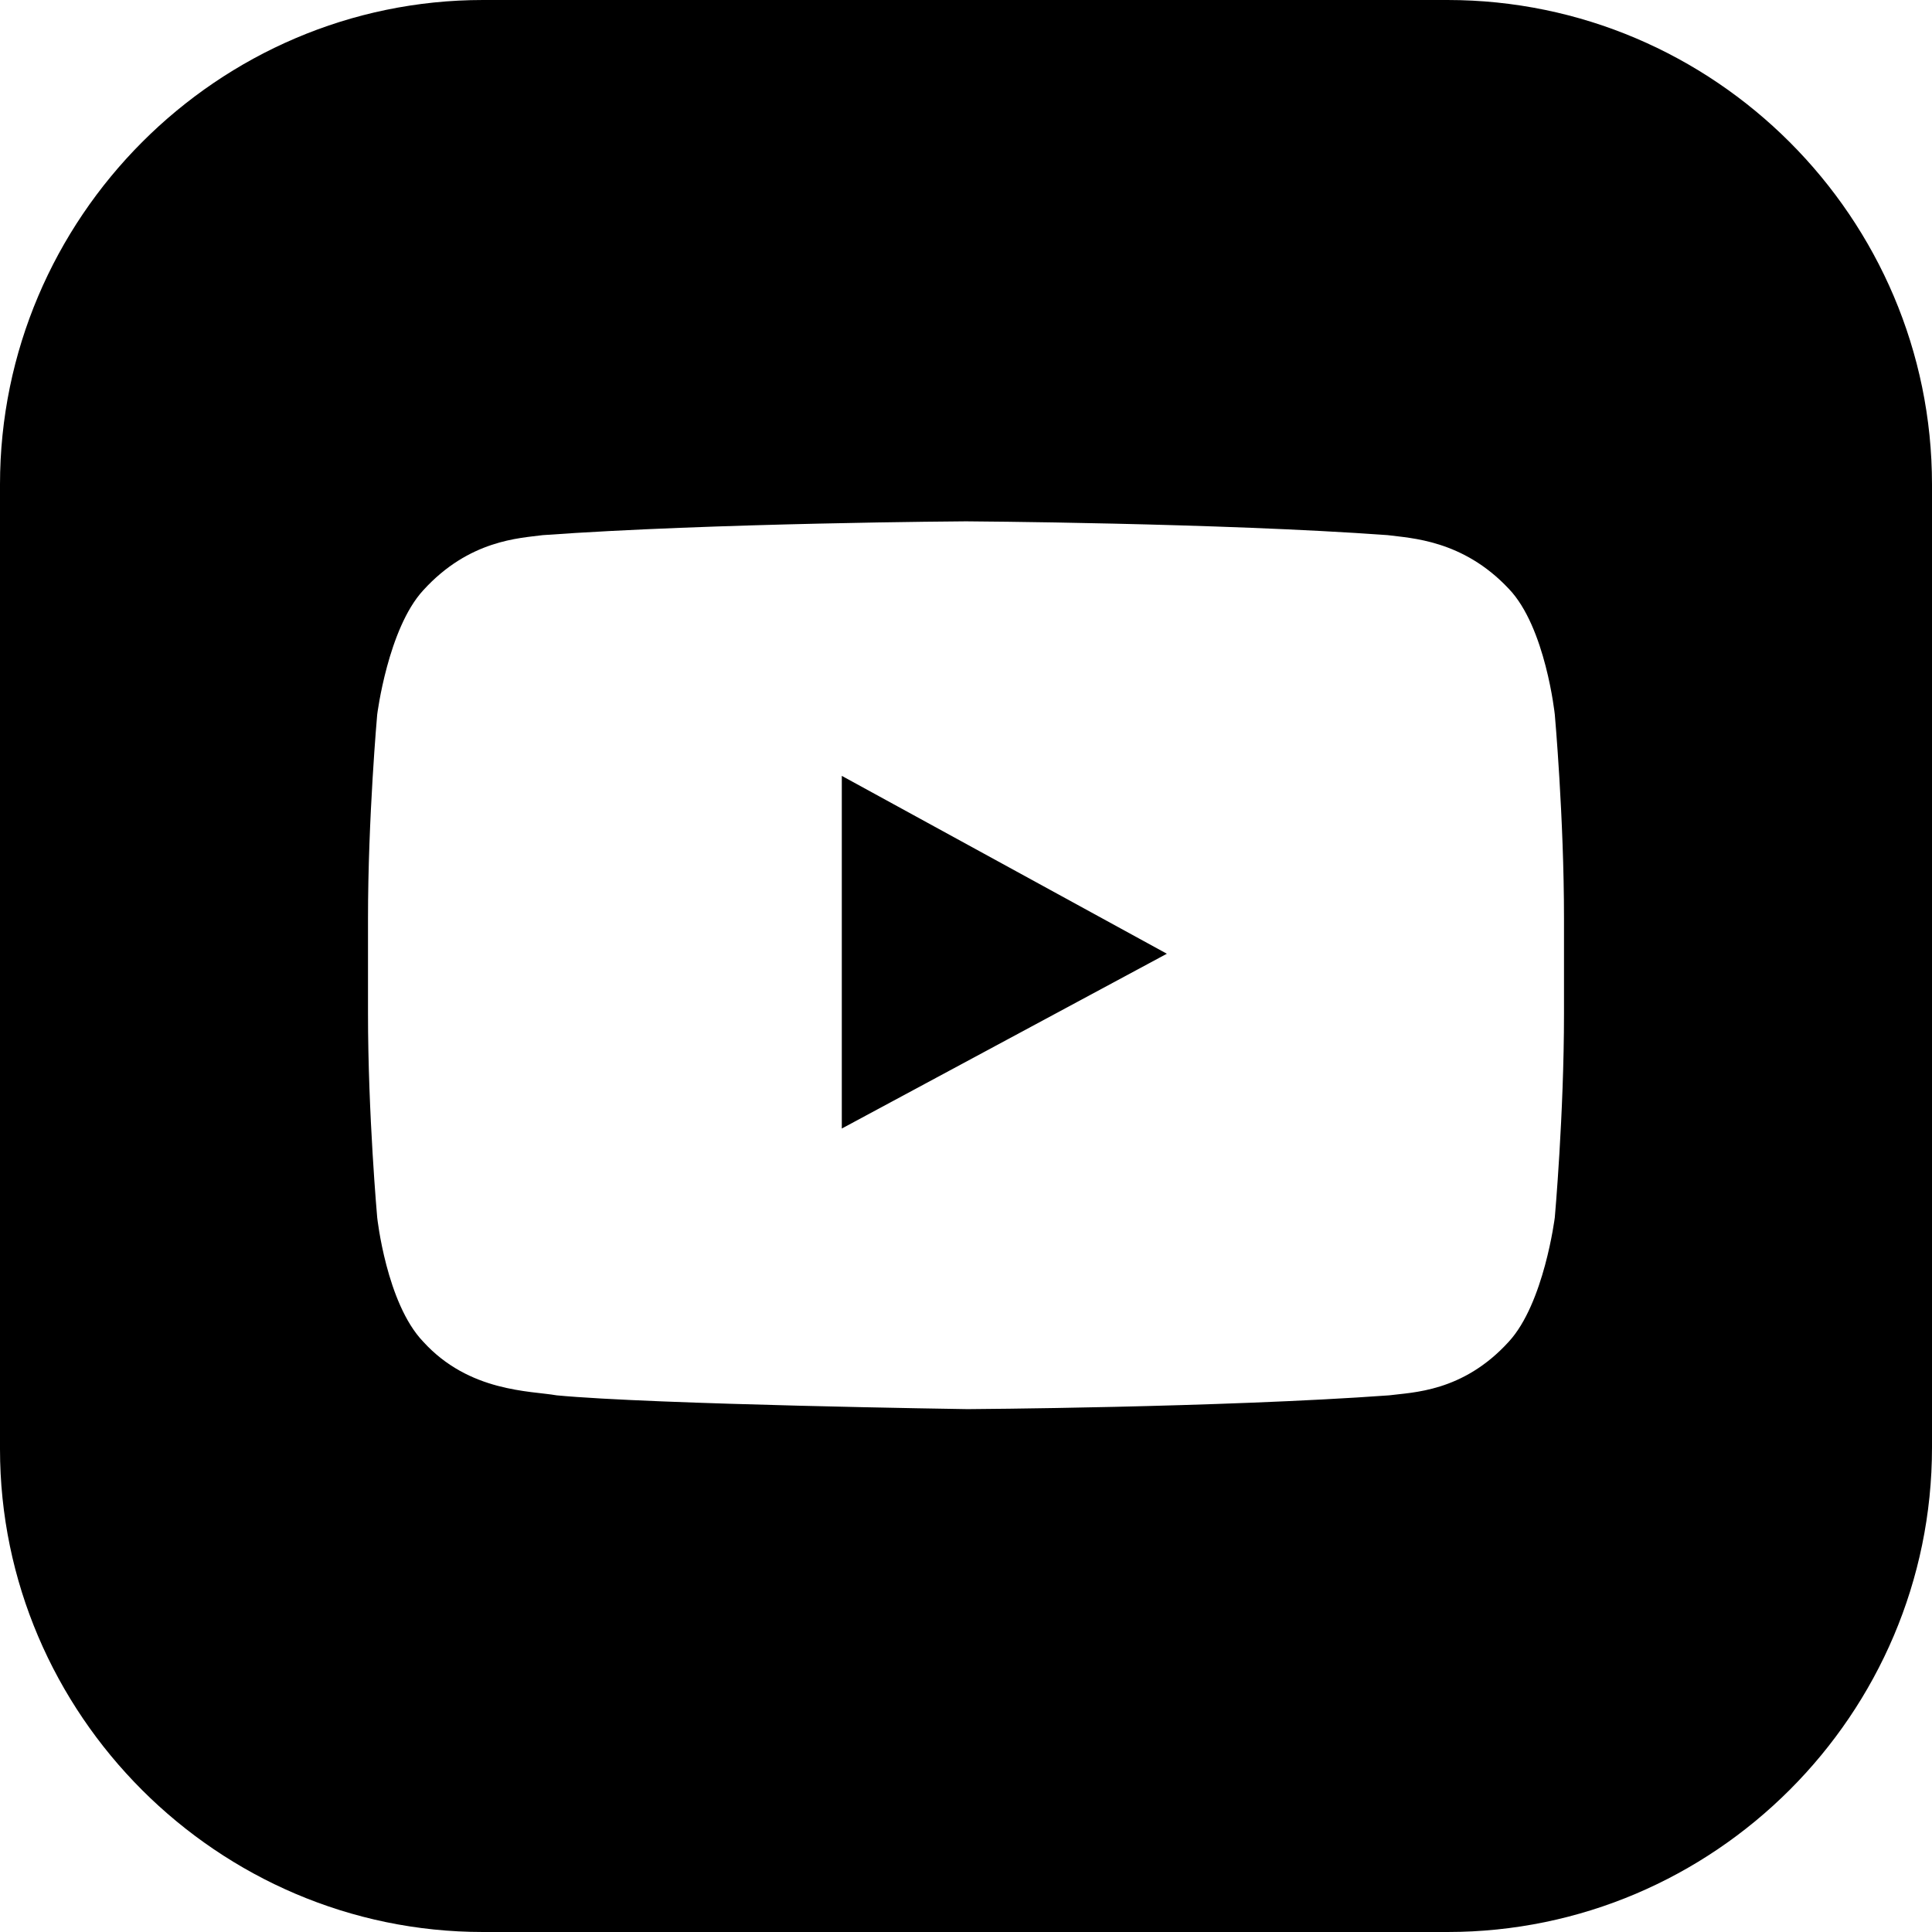
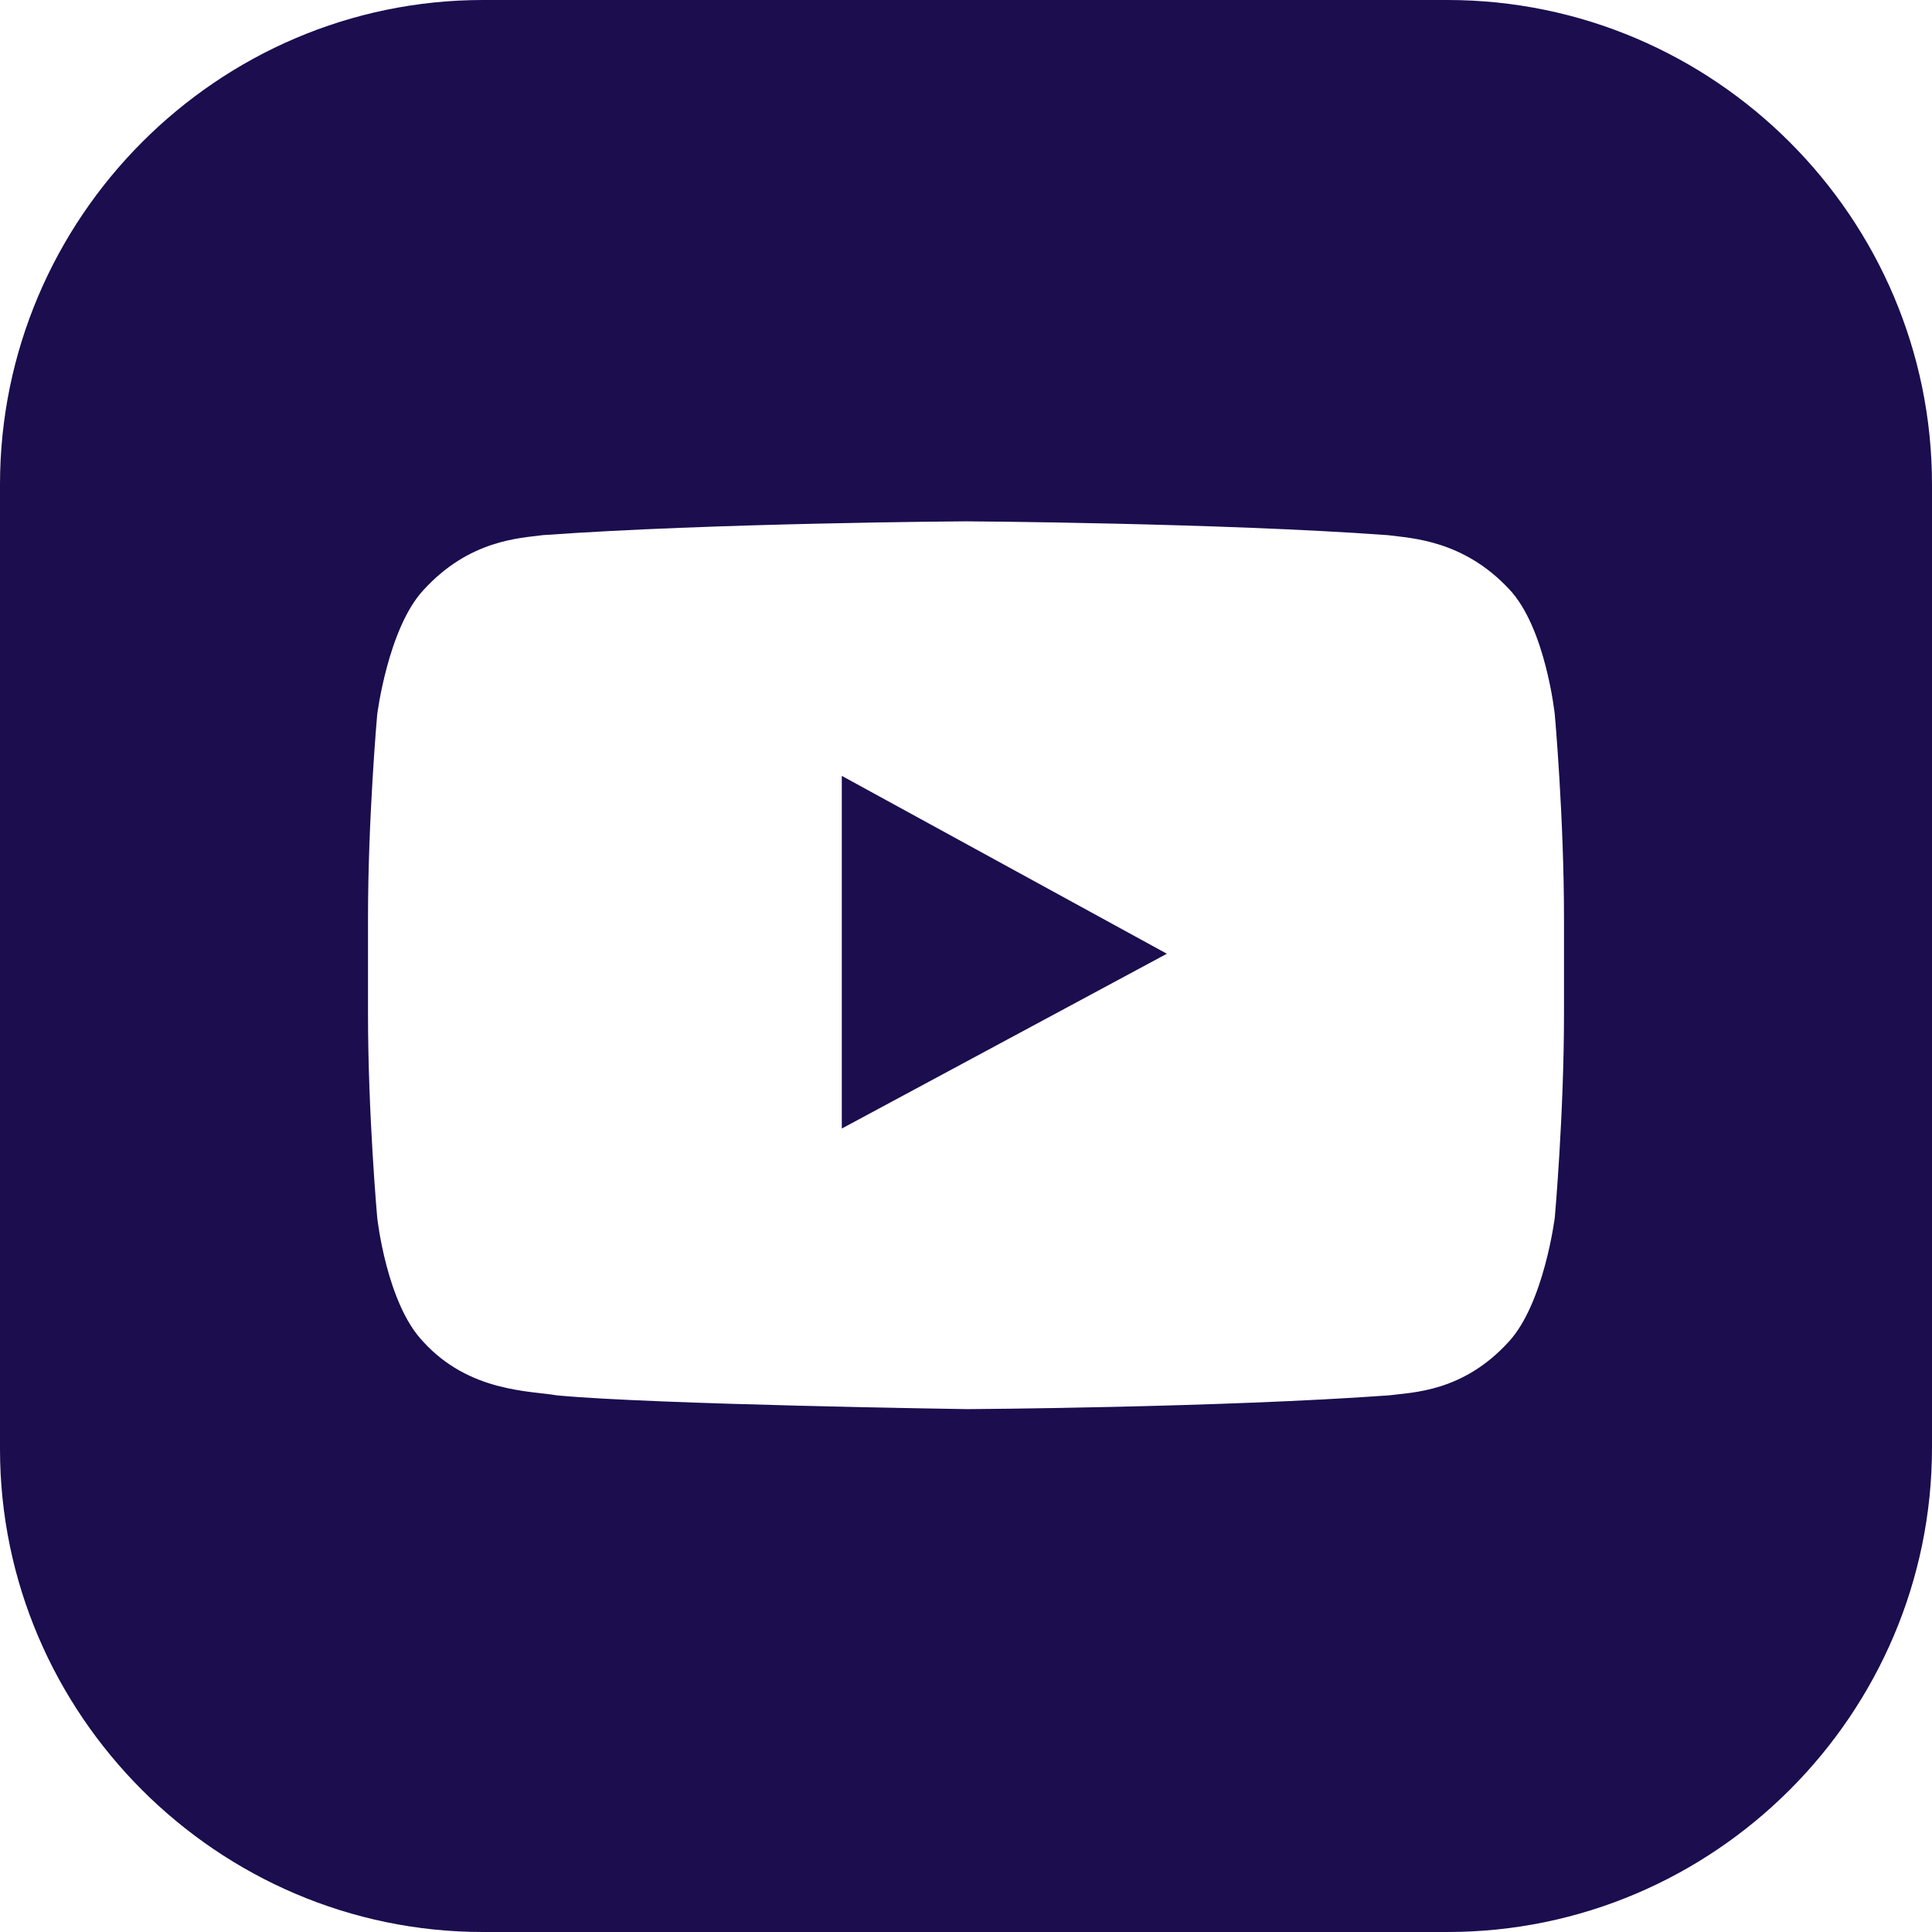
- <svg xmlns="http://www.w3.org/2000/svg" version="1.1" id="Layer_1" x="0px" y="0px" viewBox="0 0 504 504" style="enable-background:new 0 0 504 504;" xml:space="preserve">
-   <g>
-     <g>
-       <polygon points="219.6,202.4 219.6,294.4 304.4,248.8   " />
-     </g>
-   </g>
-   <g>
-     <g>
-       <path d="M377.6,0H126C56.8,0,0,56.8,0,126.4V378c0,69.2,56.8,126,126,126h251.6c69.6,0,126.4-56.8,126.4-126.4V126.4    C504,56.8,447.2,0,377.6,0z M408,264.4c0,26.4-2.4,53.2-2.4,53.2s-2.8,22.4-12,32.4c-12,13.2-25.2,13.2-31.2,14    c-44,3.2-110,3.6-110,3.6s-82-1.2-107.2-3.6c-6.8-1.2-22.8-0.8-34.8-14c-9.6-10-12-32.4-12-32.4S96,290.8,96,264.4v-24.8    c0-26.4,2.4-53.2,2.4-53.2s2.8-22.4,12-32.4c12-13.2,25.2-13.6,31.2-14.4C186,136.4,252,136,252,136s66,0.4,110,3.6    c6,0.8,19.6,1.2,31.6,14c9.6,10,12,32.8,12,32.8s2.4,26.8,2.4,53.2V264.4z" />
-     </g>
-   </g>
-   <g>
- </g>
-   <g>
- </g>
-   <g>
- </g>
-   <g>
- </g>
-   <g>
- </g>
-   <g>
- </g>
-   <g>
- </g>
-   <g>
- </g>
-   <g>
- </g>
-   <g>
- </g>
-   <g>
- </g>
-   <g>
- </g>
-   <g>
- </g>
-   <g>
- </g>
-   <g>
- </g>
+ <svg xmlns="http://www.w3.org/2000/svg" width="100%" height="100%" viewBox="0 0 504 504" version="1.1" xml:space="preserve" style="fill-rule:evenodd;clip-rule:evenodd;stroke-linejoin:round;stroke-miterlimit:2;">
+   <path d="M219.6,202.4L219.6,294.4L304.4,248.8L219.6,202.4Z" style="fill:rgb(27,13,78);fill-rule:nonzero;" />
+   <path d="M377.6,0L126,0C56.8,0 0,56.8 0,126.4L0,378C0,447.2 56.8,504 126,504L377.6,504C447.2,504 504,447.2 504,377.6L504,126.4C504,56.8 447.2,0 377.6,0ZM408,264.4C408,290.8 405.6,317.6 405.6,317.6C405.6,317.6 402.8,340 393.6,350C381.6,363.2 368.4,363.2 362.4,364C318.4,367.2 252.4,367.6 252.4,367.6C252.4,367.6 170.4,366.4 145.2,364C138.4,362.8 122.4,363.2 110.4,350C100.8,340 98.4,317.6 98.4,317.6C98.4,317.6 96,290.8 96,264.4L96,239.6C96,213.2 98.4,186.4 98.4,186.4C98.4,186.4 101.2,164 110.4,154C122.4,140.8 135.6,140.4 141.6,139.6C186,136.4 252,136 252,136C252,136 318,136.4 362,139.6C368,140.4 381.6,140.8 393.6,153.6C403.2,163.6 405.6,186.4 405.6,186.4C405.6,186.4 408,213.2 408,239.6L408,264.4Z" style="fill:rgb(27,13,78);fill-rule:nonzero;" />
</svg>
